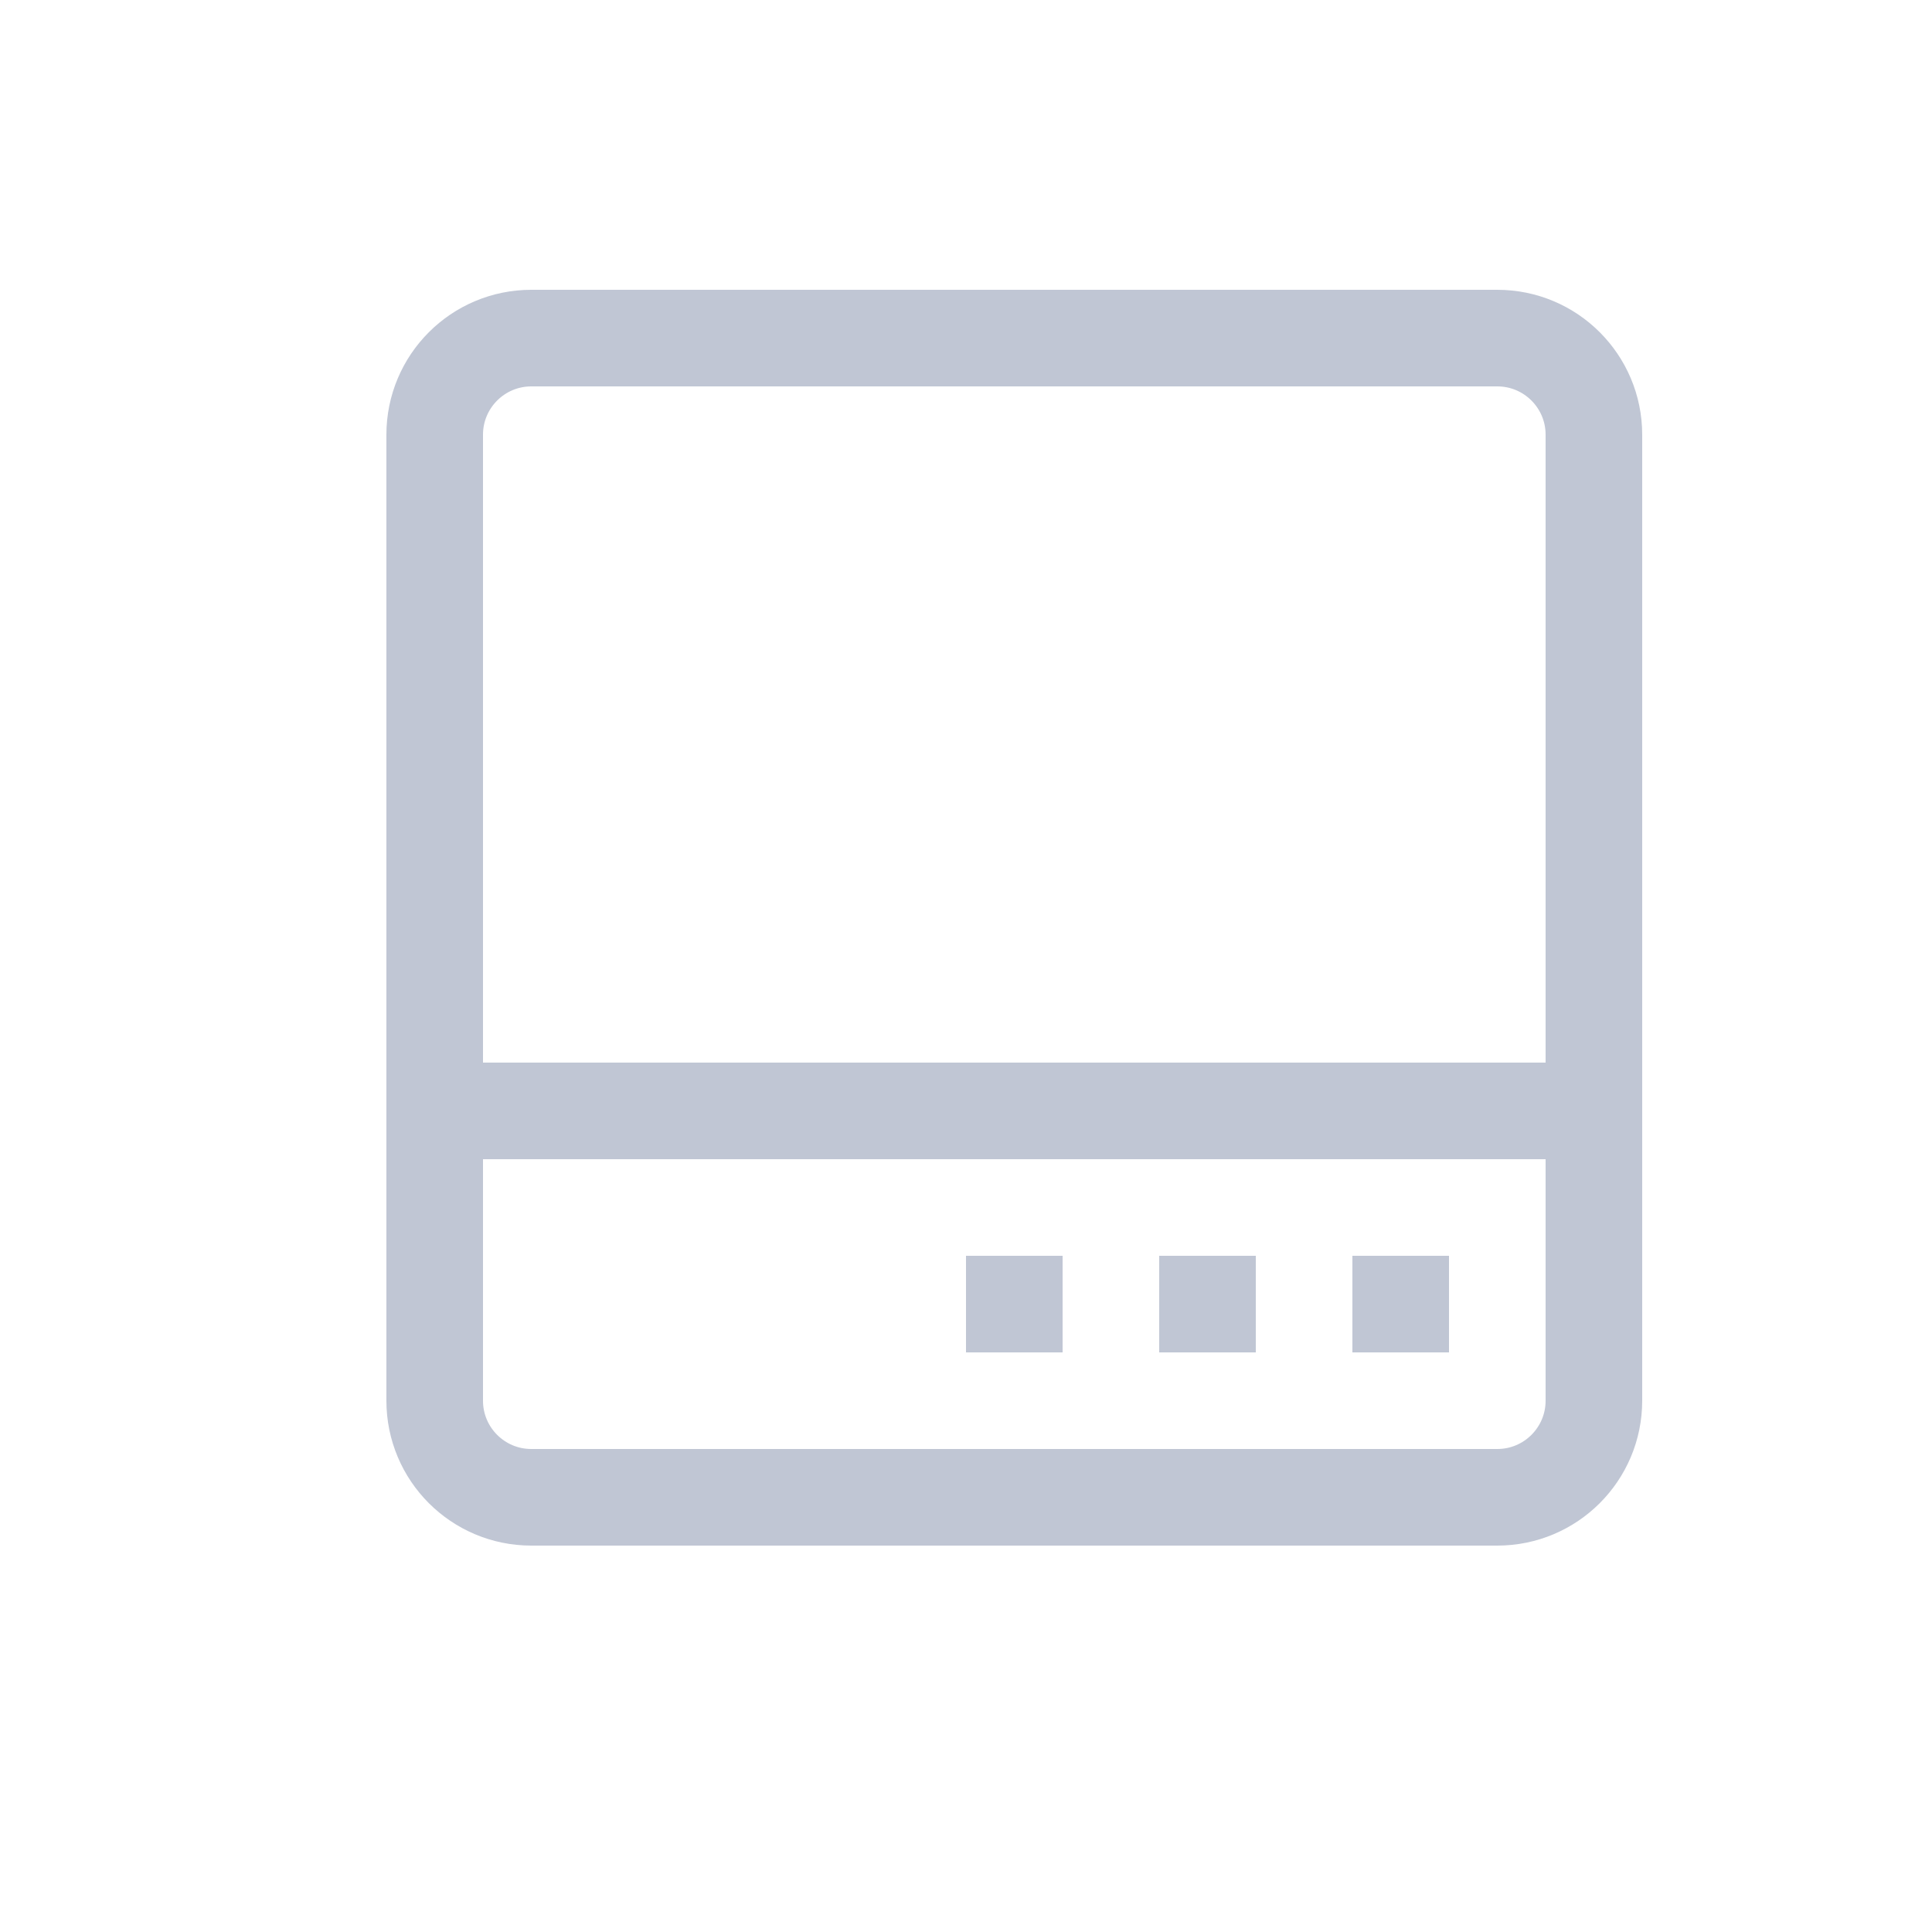
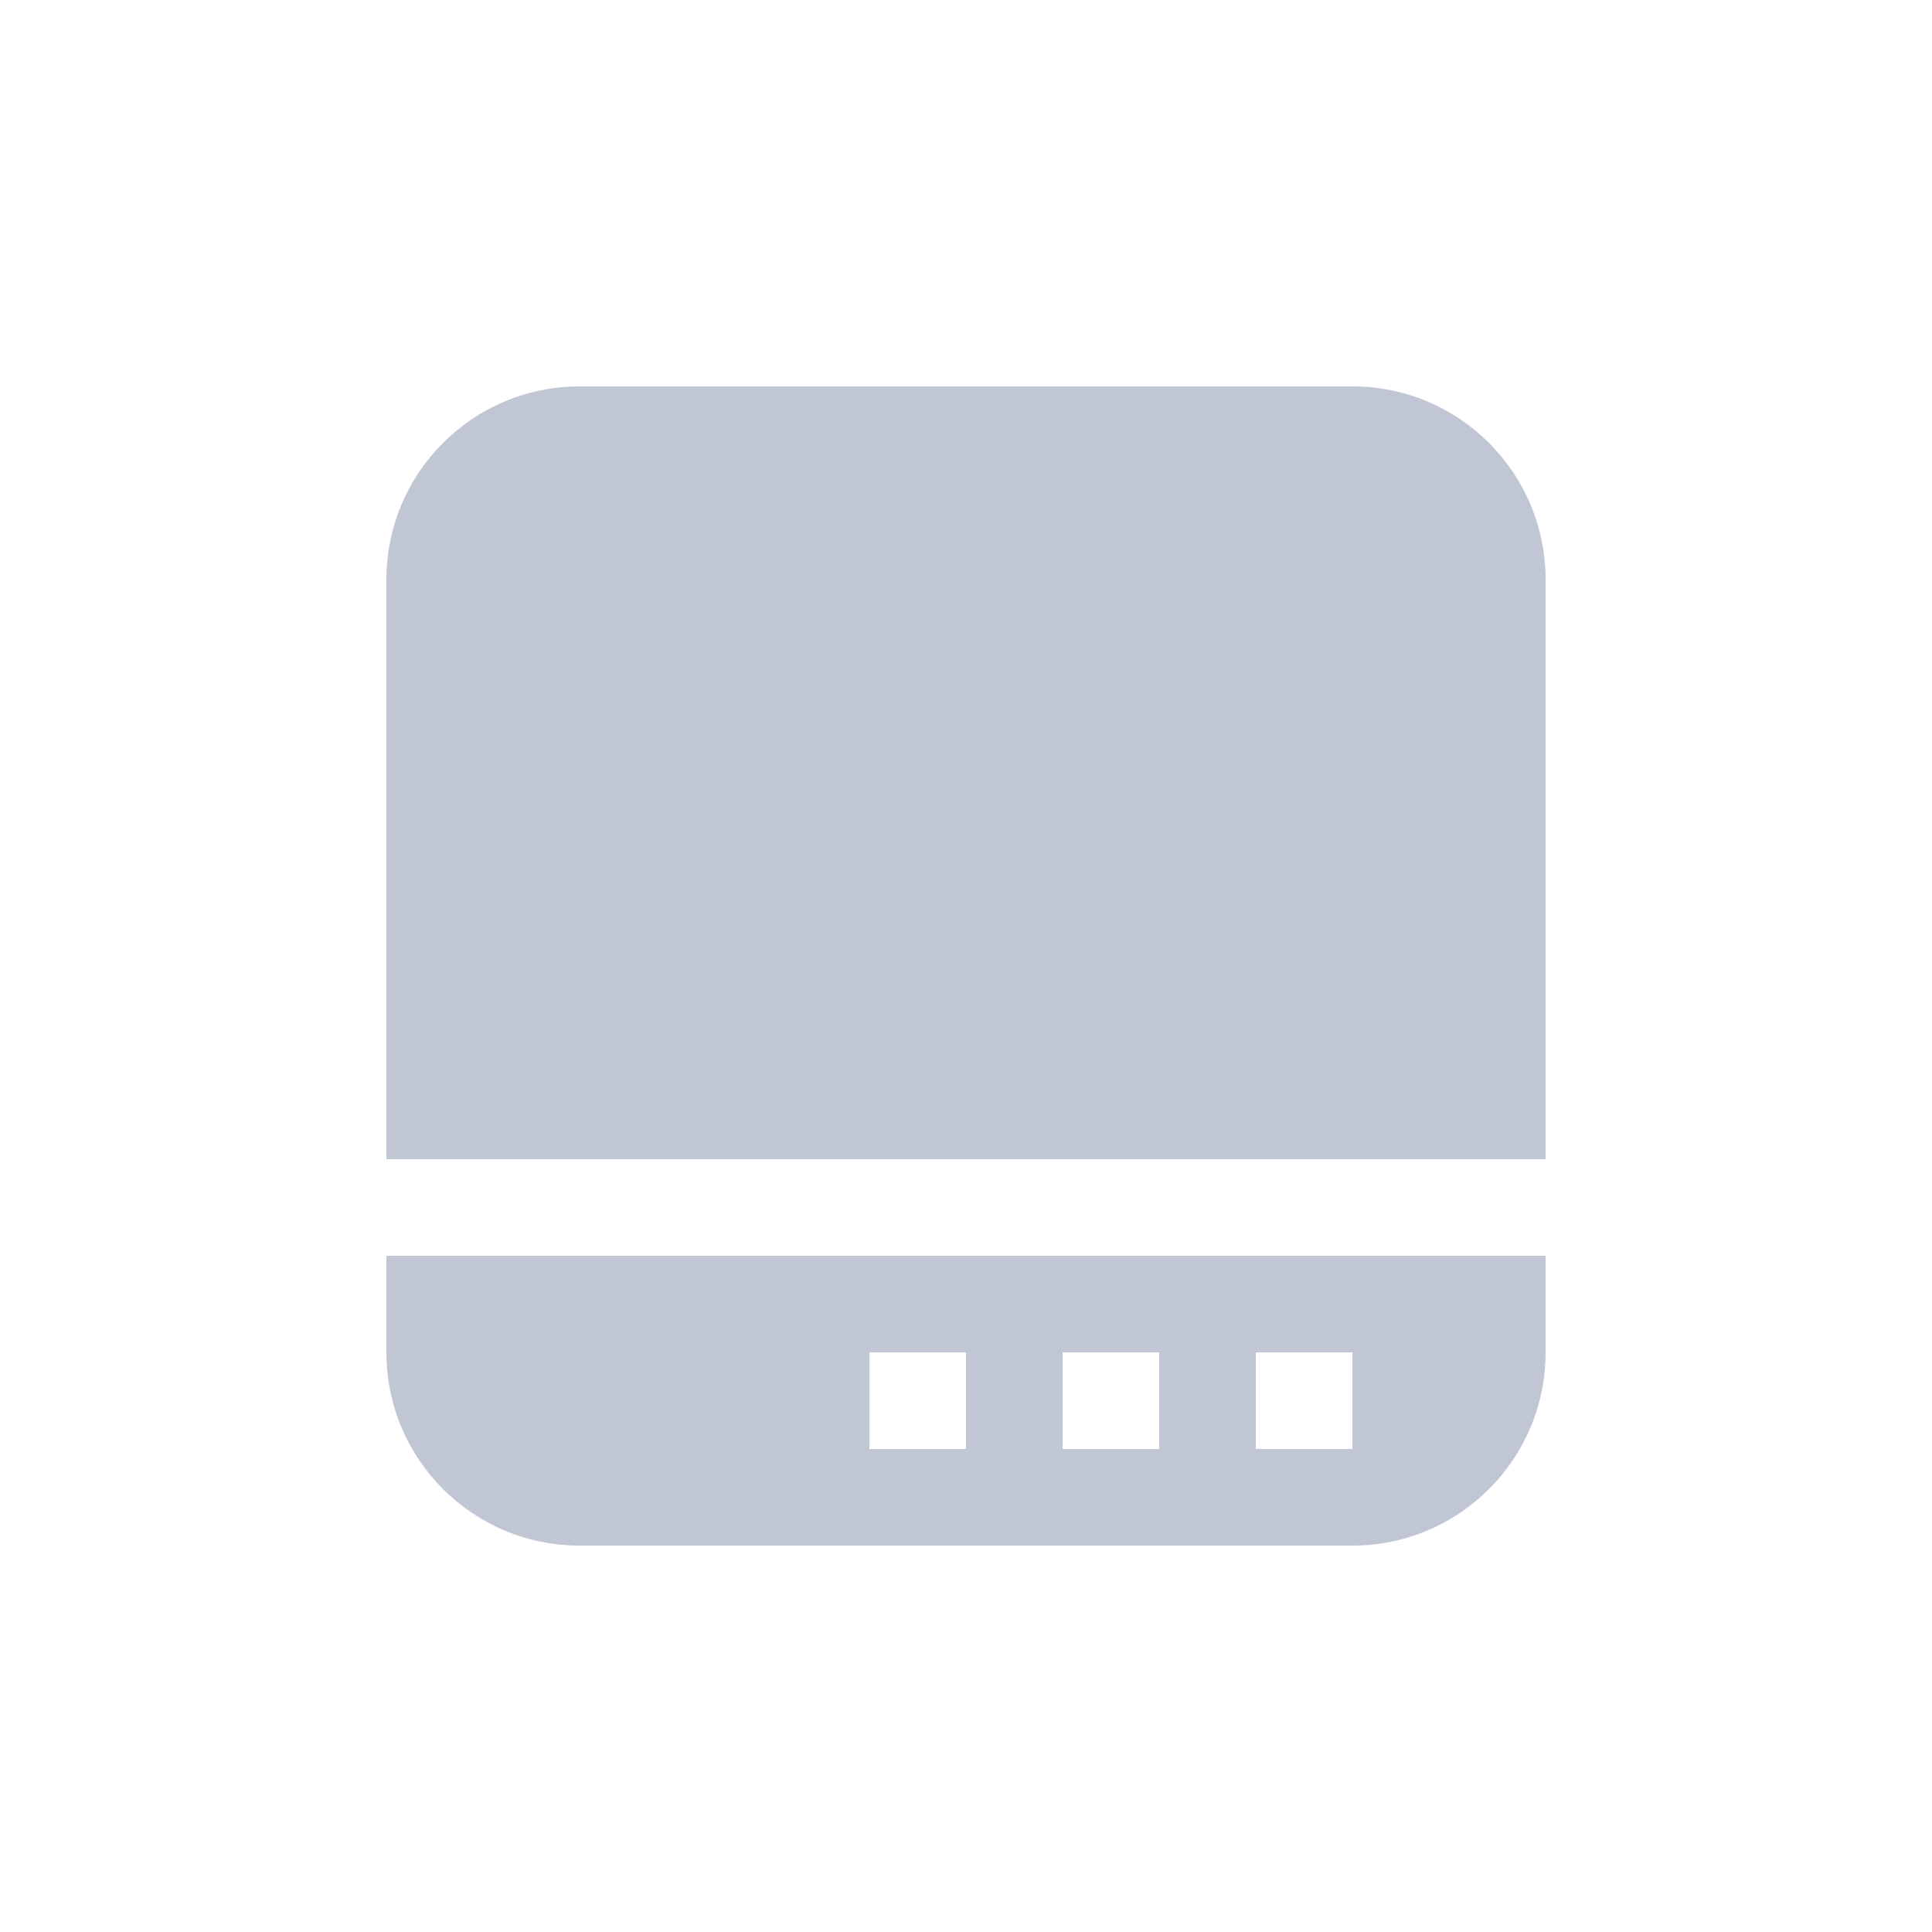
<svg xmlns="http://www.w3.org/2000/svg" width="20px" height="20px" viewBox="0 0 20 20" version="1.1">
  <g id="显示适配器" stroke="none" stroke-width="1" fill="none" fill-rule="evenodd">
-     <g id="编组" transform="translate(4, 3)">
-       <rect id="矩形" stroke="#C0C6D4" stroke-linecap="round" stroke-linejoin="round" x="0.5" y="0.5" width="12" height="12" rx="1" />
-       <path d="M0.5,8.5 L12.5,8.5" id="路径-16" stroke="#C0C6D4" stroke-linecap="round" stroke-linejoin="round" />
-       <rect id="矩形" fill="#C0C6D4" x="6" y="10" width="1" height="1" />
-       <rect id="矩形" fill="#C0C6D4" x="8" y="10" width="1" height="1" />
-       <rect id="矩形" fill="#C0C6D4" x="10" y="10" width="1" height="1" />
+     <g id="编组" transform="translate(4, 4)" fill="#C0C6D4">
+       <path d="M2,0 L10,0 C11.105,-2.02906125e-16 12,0.895 12,2 L12,8 L12,8 L0,8 L0,2 C-1.3527075e-16,0.895 0.895,2.02906125e-16 2,0 Z" id="矩形" />
+       <path d="M12,9 L12,10 C12,11.105 11.105,12 10,12 L10,12 L2,12 C0.895,12 -1.3527075e-16,11.105 0,10 L0,10 L0,9 L12,9 Z M6,10 L5,10 L5,11 L6,11 L6,10 Z M8,10 L7,10 L7,11 L8,11 L8,10 Z M10,10 L9,10 L9,11 L10,11 L10,10 Z" id="形状结合" />
    </g>
  </g>
</svg>
